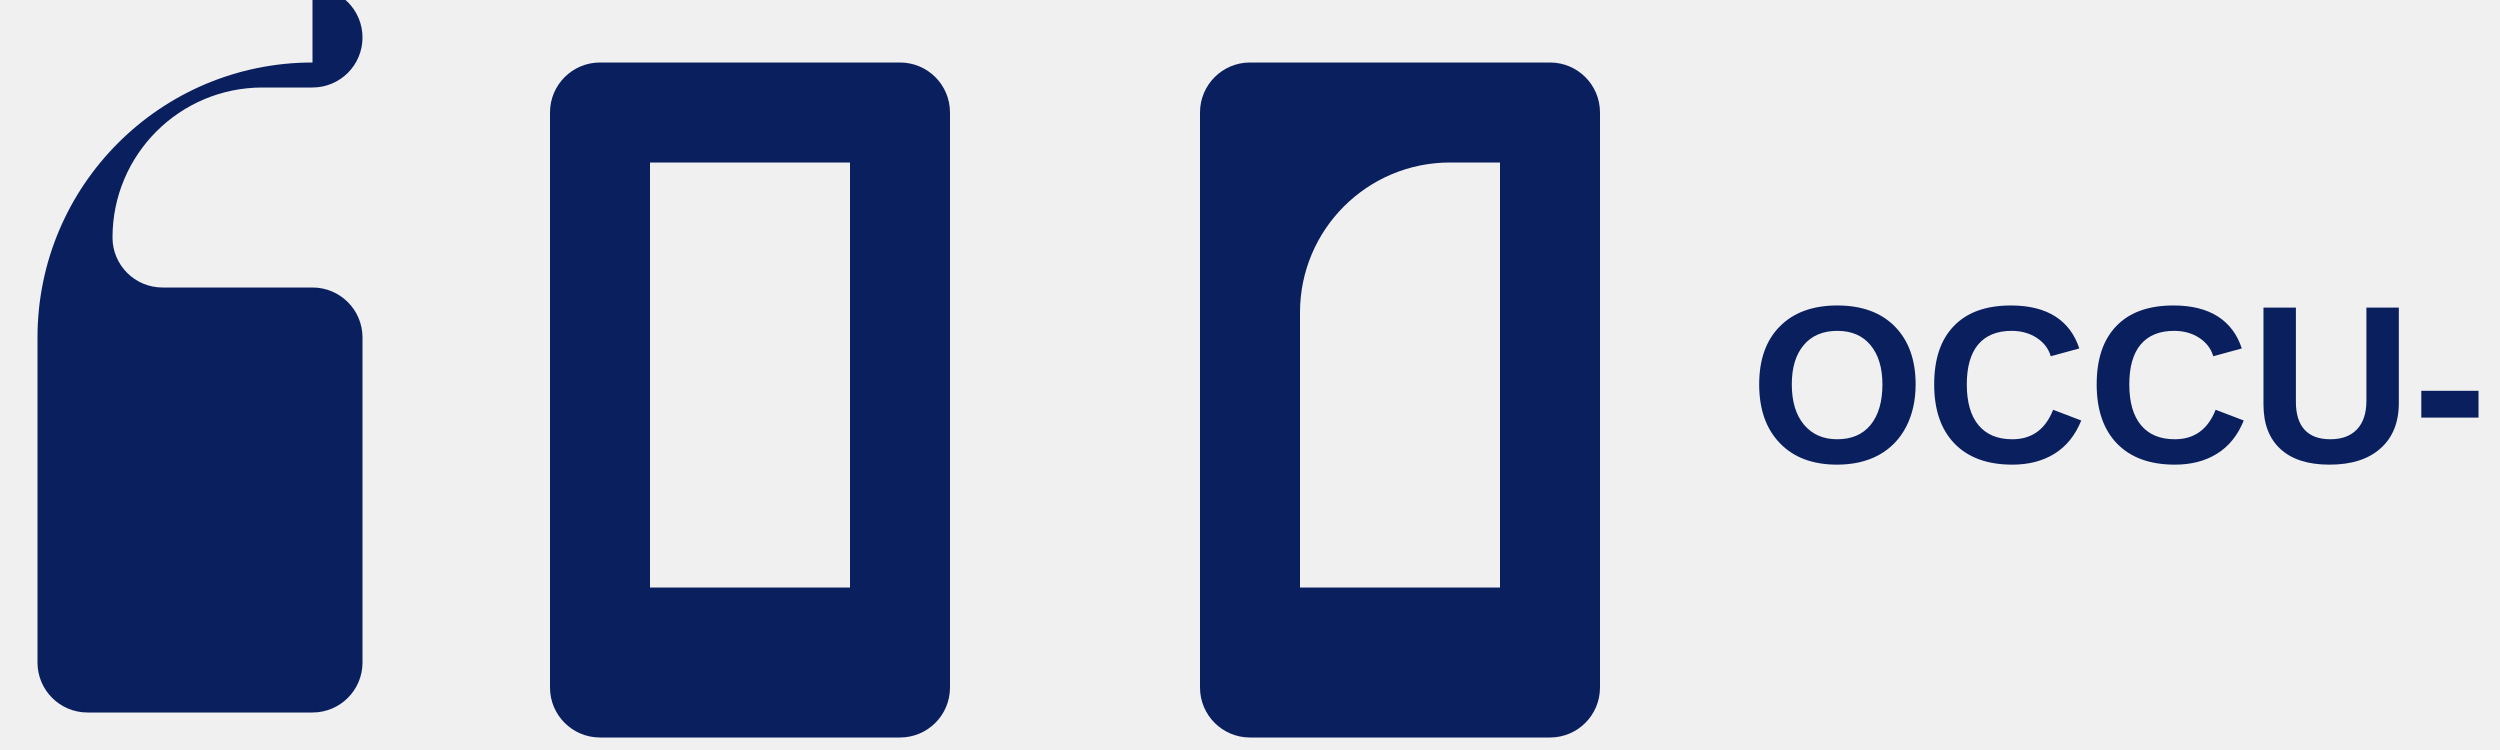
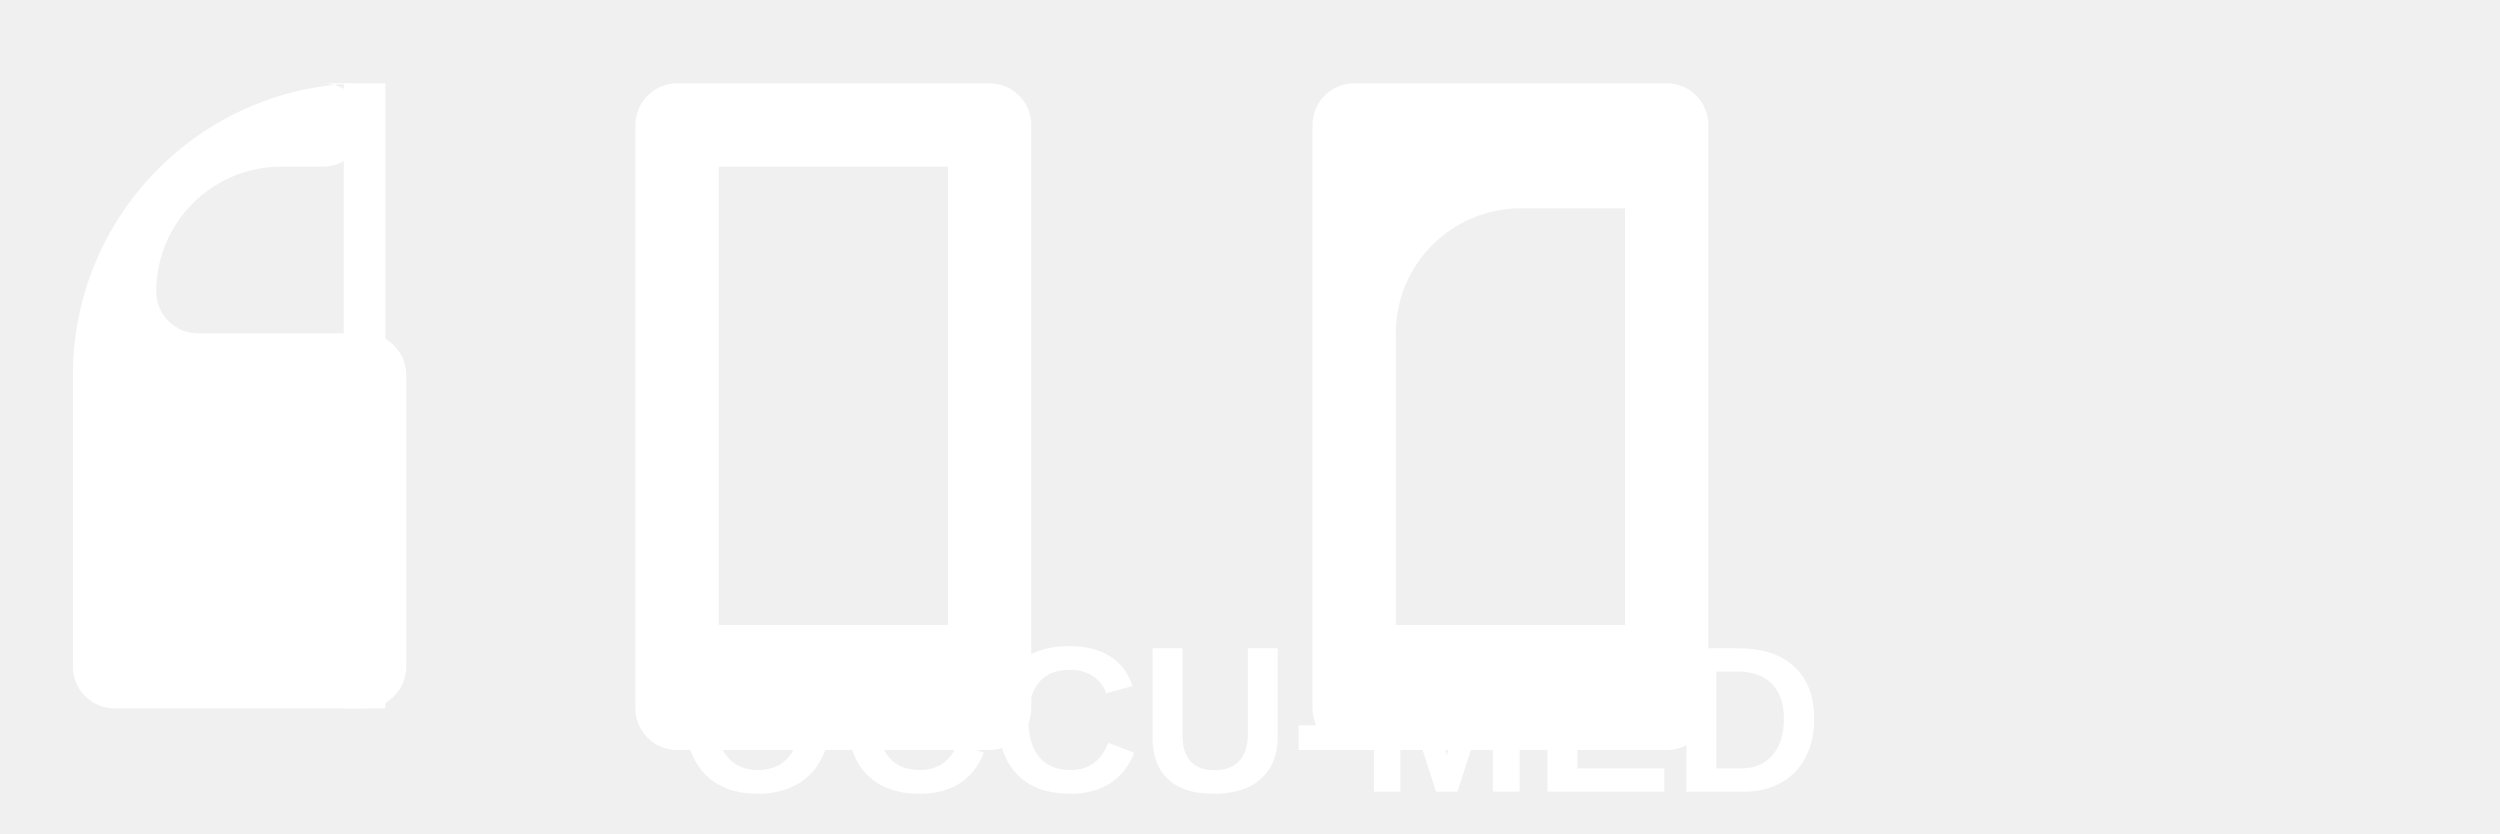
- <svg xmlns="http://www.w3.org/2000/svg" viewBox="0 0 200 60" fill="none">
-   <g fill="#0A1F5E">
-     <path d="M25 5C12.85 5 3 14.85 3 27v26c0 2.21 1.79 4 4 4h18c2.21 0 4-1.79 4-4V27c0-2.21-1.79-4-4-4H13c-2.21 0-4-1.79-4-4 0-6.63 5.37-12 12-12h4c2.21 0 4-1.79 4-4s-1.79-4-4-4Z" />
-     <path d="M72 5H48c-2.21 0-4 1.79-4 4v46c0 2.21 1.79 4 4 4h24c2.21 0 4-1.79 4-4V9c0-2.21-1.79-4-4-4Zm-4 42H52V13h16v34Z" />
-     <path d="M124 5h-24c-2.21 0-4 1.79-4 4v46c0 2.21 1.79 4 4 4h24c2.21 0 4-1.79 4-4V9c0-2.21-1.79-4-4-4Zm-4 42h-16V25c0-6.63 5.37-12 12-12h4v34Z" />
+ <svg xmlns="http://www.w3.org/2000/svg" viewBox="0 0 240 80" fill="none">
+   <g fill="#FFFFFF">
+     <path d="M35 8C19.54 8 7 20.54 7 36v28c0 2.21 1.79 4 4 4h24c2.21 0 4-1.79 4-4V36c0-2.21-1.79-4-4-4H19c-2.21 0-4-1.79-4-4 0-6.63 5.37-12 12-12h4c2.21 0 4-1.79 4-4s-1.79-4-4-4Z" />
+     <rect x="33" y="8" width="4" height="60" />
+     <path d="M95 8H65c-2.21 0-4 1.79-4 4v56c0 2.21 1.79 4 4 4h30c2.21 0 4-1.79 4-4V12c0-2.21-1.79-4-4-4Zm-4 52H69V16h22v44Z" />
+     <path d="M160 8h-30c-2.21 0-4 1.79-4 4v56c0 2.21 1.79 4 4 4h30c2.21 0 4-1.79 4-4V12c0-2.21-1.79-4-4-4Zm-4 52h-22V32c0-6.63 5.37-12 12-12h10v40Z" />
  </g>
-   <text x="140" y="37" font-family="Arial, sans-serif" font-size="18" font-weight="700" fill="#0A1F5E">OCCU-MED</text>
+   <text x="120" y="76" font-family="Arial, sans-serif" font-size="20" font-weight="700" fill="#FFFFFF" text-anchor="middle">OCCU-MED</text>
</svg>
